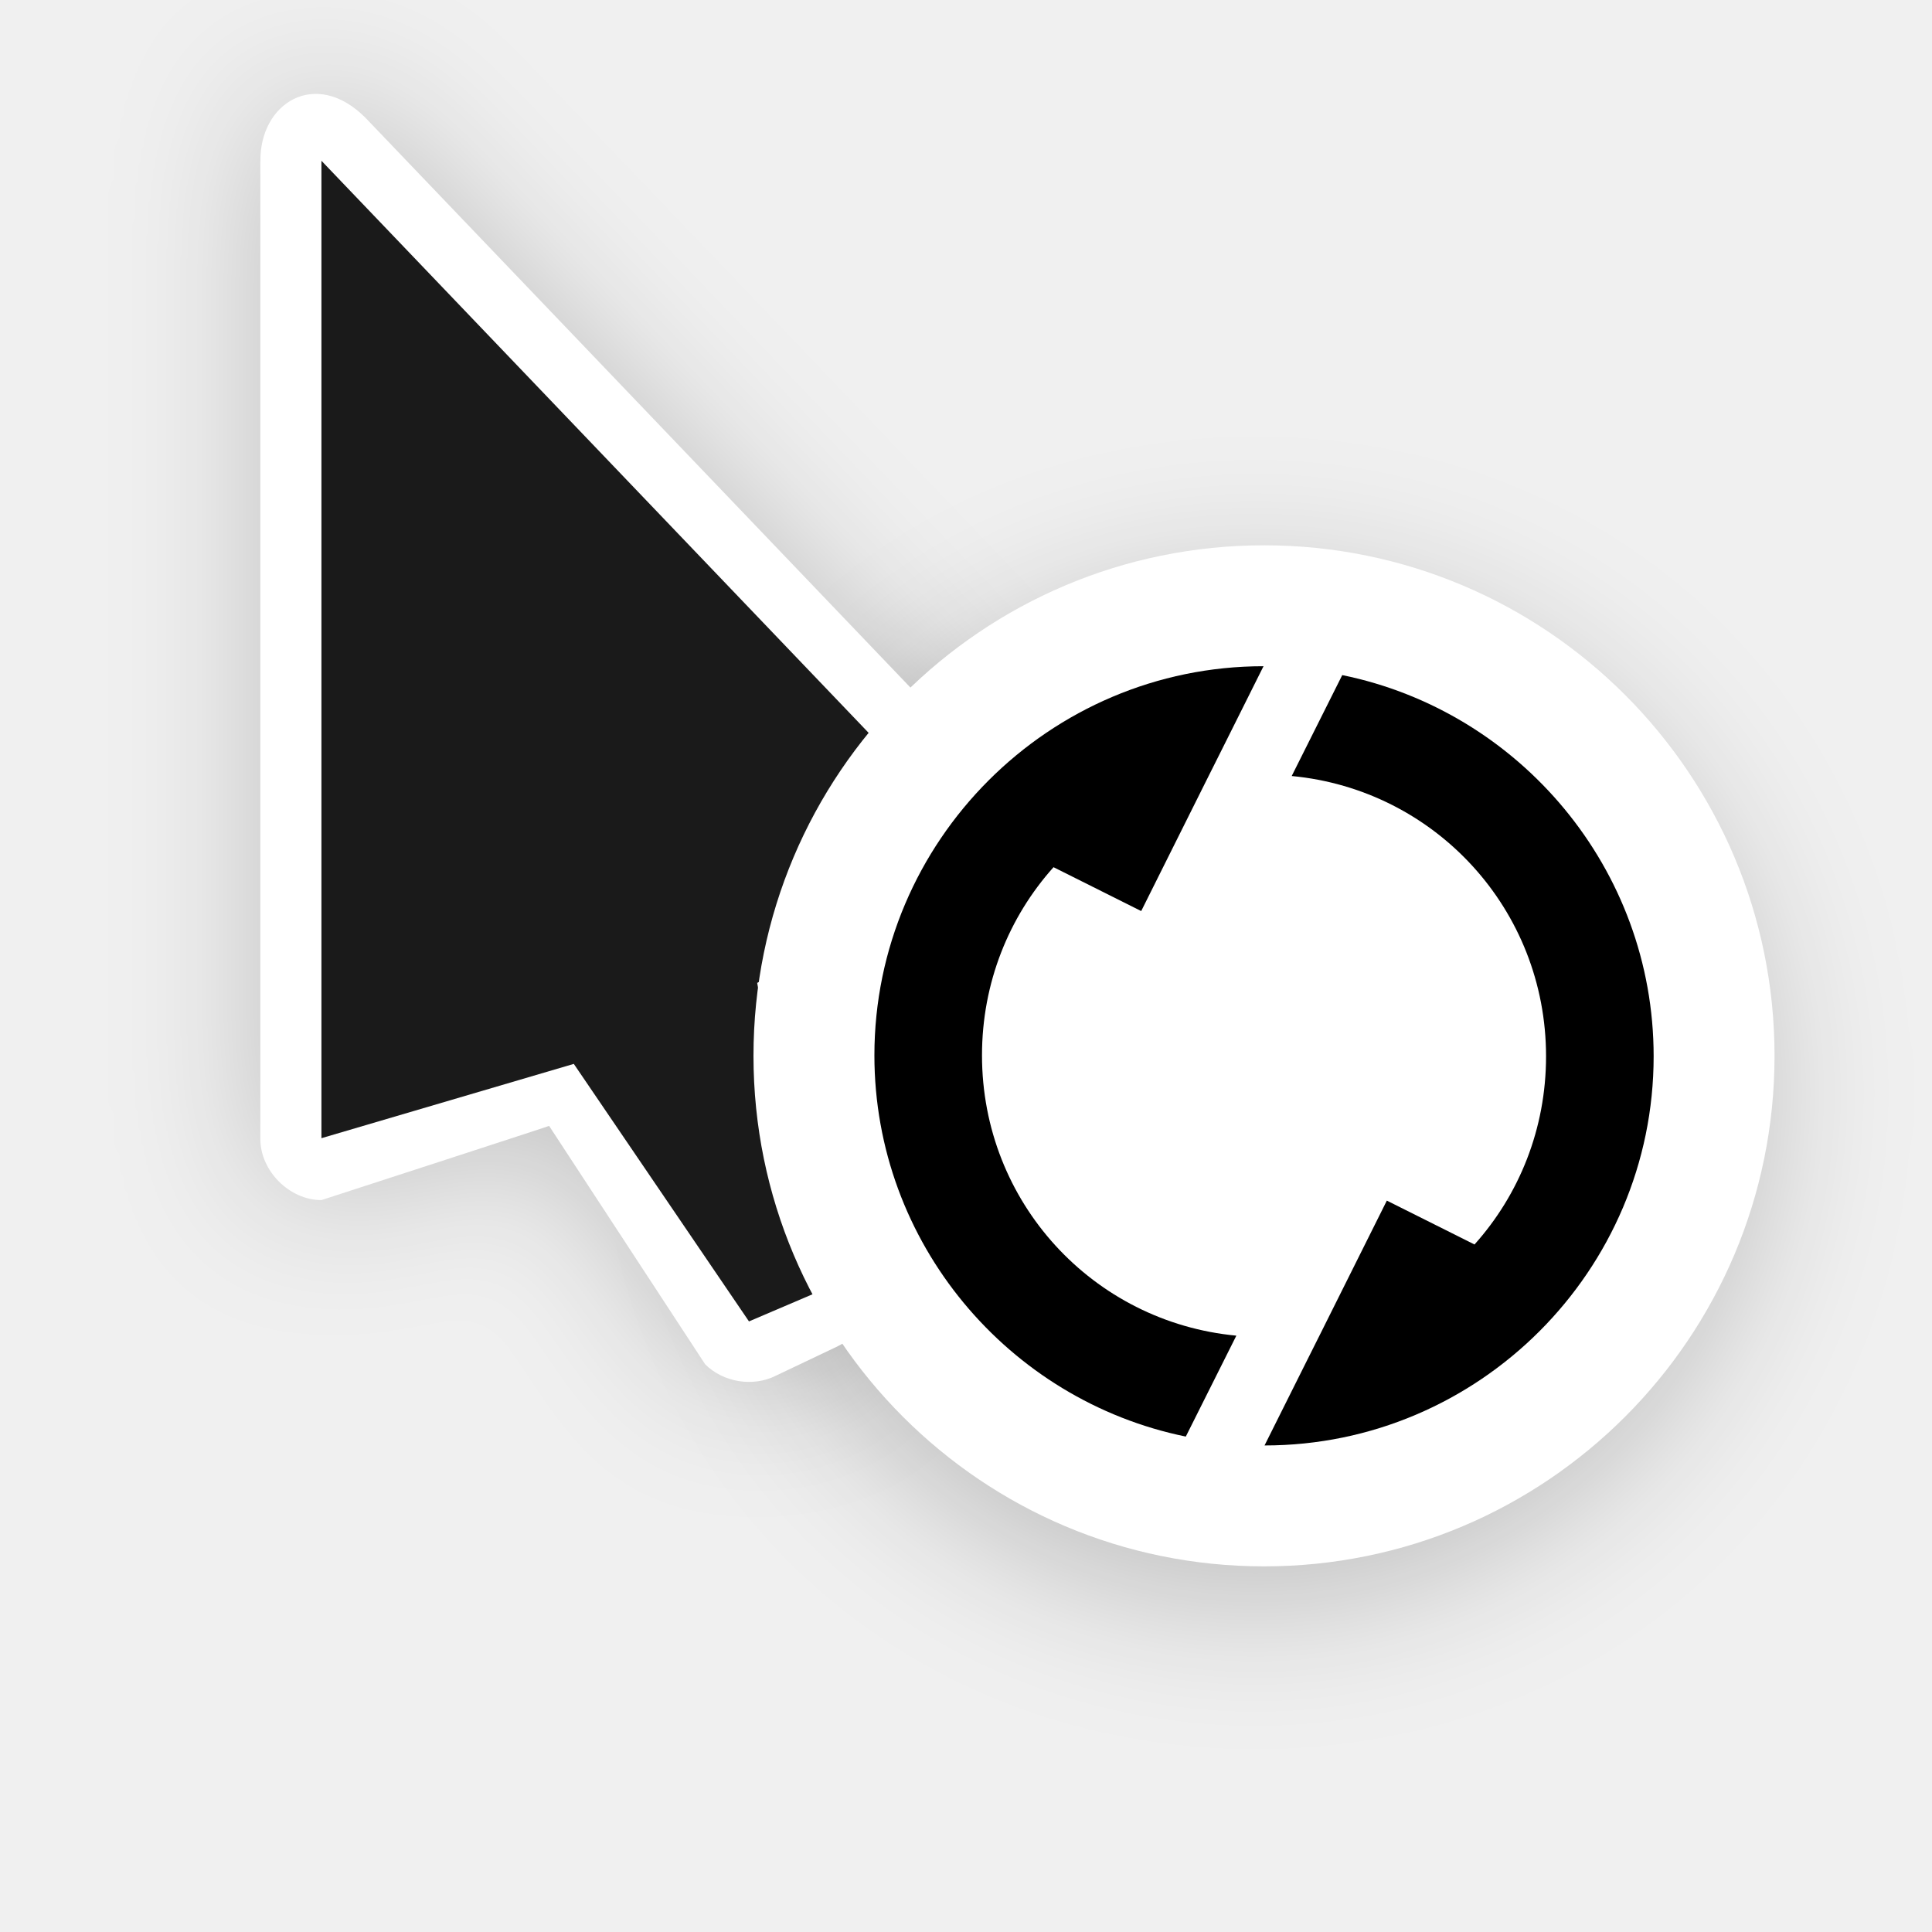
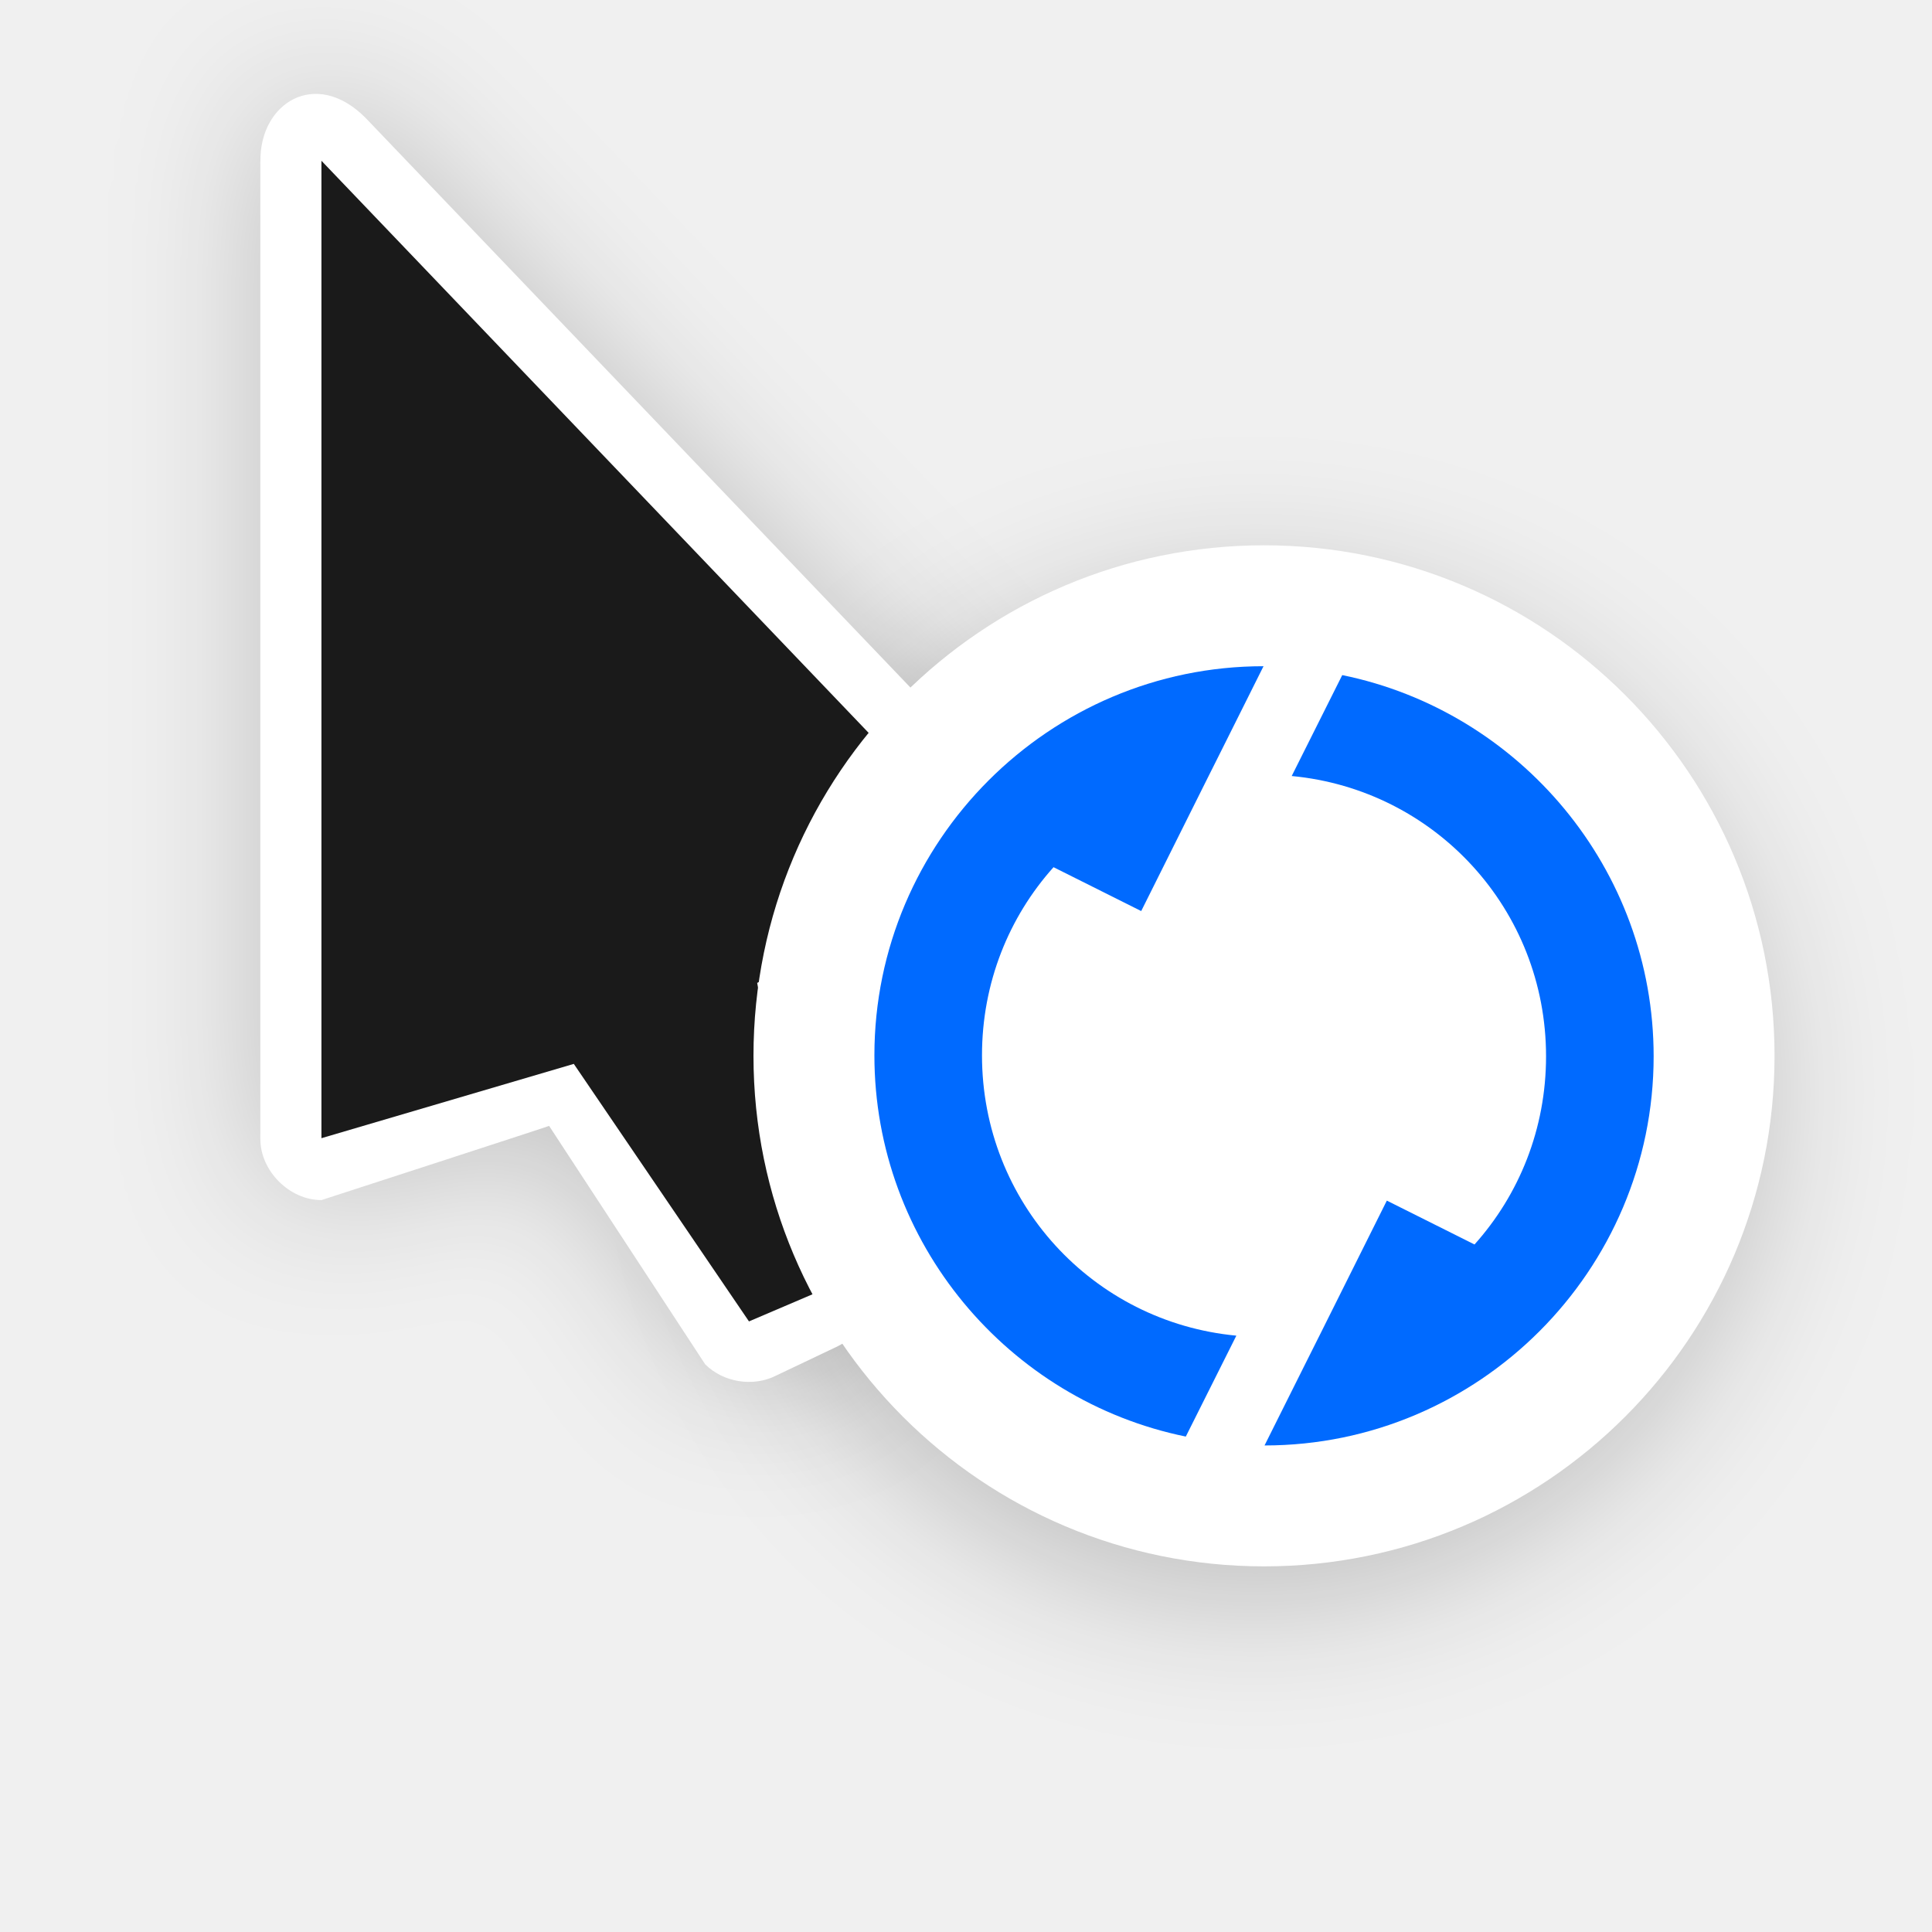
<svg xmlns="http://www.w3.org/2000/svg" width="24" height="24" version="1.1" viewBox="0 0 24 24">
  <filter id="a" x="-.22" y="-.136" width="1.441" height="1.272" color-interpolation-filters="sRGB">
    <feGaussianBlur stdDeviation=".905" />
  </filter>
  <filter id="b" x="-.168" y="-.168" width="1.336" height="1.336" color-interpolation-filters="sRGB">
    <feGaussianBlur stdDeviation=".7" />
  </filter>
  <circle transform="matrix(1.2684 0 0 1.2684 -.93904 -3.7823)" cx="13.036" cy="13.685" r="5" fill-rule="evenodd" filter="url(#b)" opacity=".2" stroke-width=".358" />
  <g stroke-width=".759">
    <path d="m3.234 2.007v12.142c3.8e-5 0.397 0.362 0.759 0.759 0.759 0 0 2.946-0.956 2.828-0.922l1.939 2.962c0.224 0.224 0.594 0.284 0.877 0.142l0.765-0.364c0.249-0.121 0.42-0.387 0.427-0.664l-0.664-3.534 2.721-1.272c0.277-0.281 0.277-0.787 0-1.067l-8.347-8.727c-0.622-0.622-1.317-0.178-1.304 0.545z" filter="url(#a)" opacity=".2" />
    <path d="m3.234 2.007v12.142c3.8e-5 0.397 0.362 0.759 0.759 0.759 0 0 2.946-0.956 2.828-0.922l1.939 2.962c0.224 0.224 0.594 0.284 0.877 0.142l0.765-0.364c0.249-0.121 0.42-0.387 0.427-0.664l-0.664-3.534 2.721-1.272c0.277-0.281 0.277-0.787 0-1.067l-8.347-8.727c-0.622-0.622-1.317-0.178-1.304 0.545z" fill="#fff" />
    <path d="m3.993 14.139v-12.142l8.347 8.727-2.934 1.486 0.692 3.866-0.794 0.339-2.176-3.199z" fill="#1a1a1a" />
  </g>
  <ellipse cx="15.702" cy="13.116" rx="6.342" ry="6.342" fill="#fff" fill-rule="evenodd" stroke-width=".455" />
-   <g transform="matrix(0 .70308 -.70308 0 24.549 4.6727)" stroke-linecap="round" stroke-linejoin="round" stroke-width="1.422">
+   <g transform="matrix(0 .70308 -.70308 0 24.549 4.6727)" fill="#006aff" stroke-linecap="round" stroke-linejoin="round" stroke-width="1.422">
    <path d="m5.125 12.592c0 3.786 3.089 6.875 6.875 6.875 3.316 0 6.097-2.37 6.736-5.502l-1.783-0.893c-0.239 2.532-2.356 4.494-4.953 4.494-1.281 0-2.445-0.476-3.324-1.264l0.775-1.549-2.328-1.162-0.557-0.279z" color="#000000" style="-inkscape-stroke:none;paint-order:stroke fill markers" />
    <path d="m18.893 12.574c0-3.786-3.089-6.875-6.875-6.875-3.316 0-6.097 2.37-6.736 5.502l1.783 0.893c0.239-2.532 2.356-4.494 4.953-4.494 1.281 0 2.445 0.476 3.324 1.264l-0.775 1.549 2.328 1.162 0.557 0.279z" color="#000000" style="-inkscape-stroke:none;paint-order:stroke fill markers" />
  </g>
</svg>
